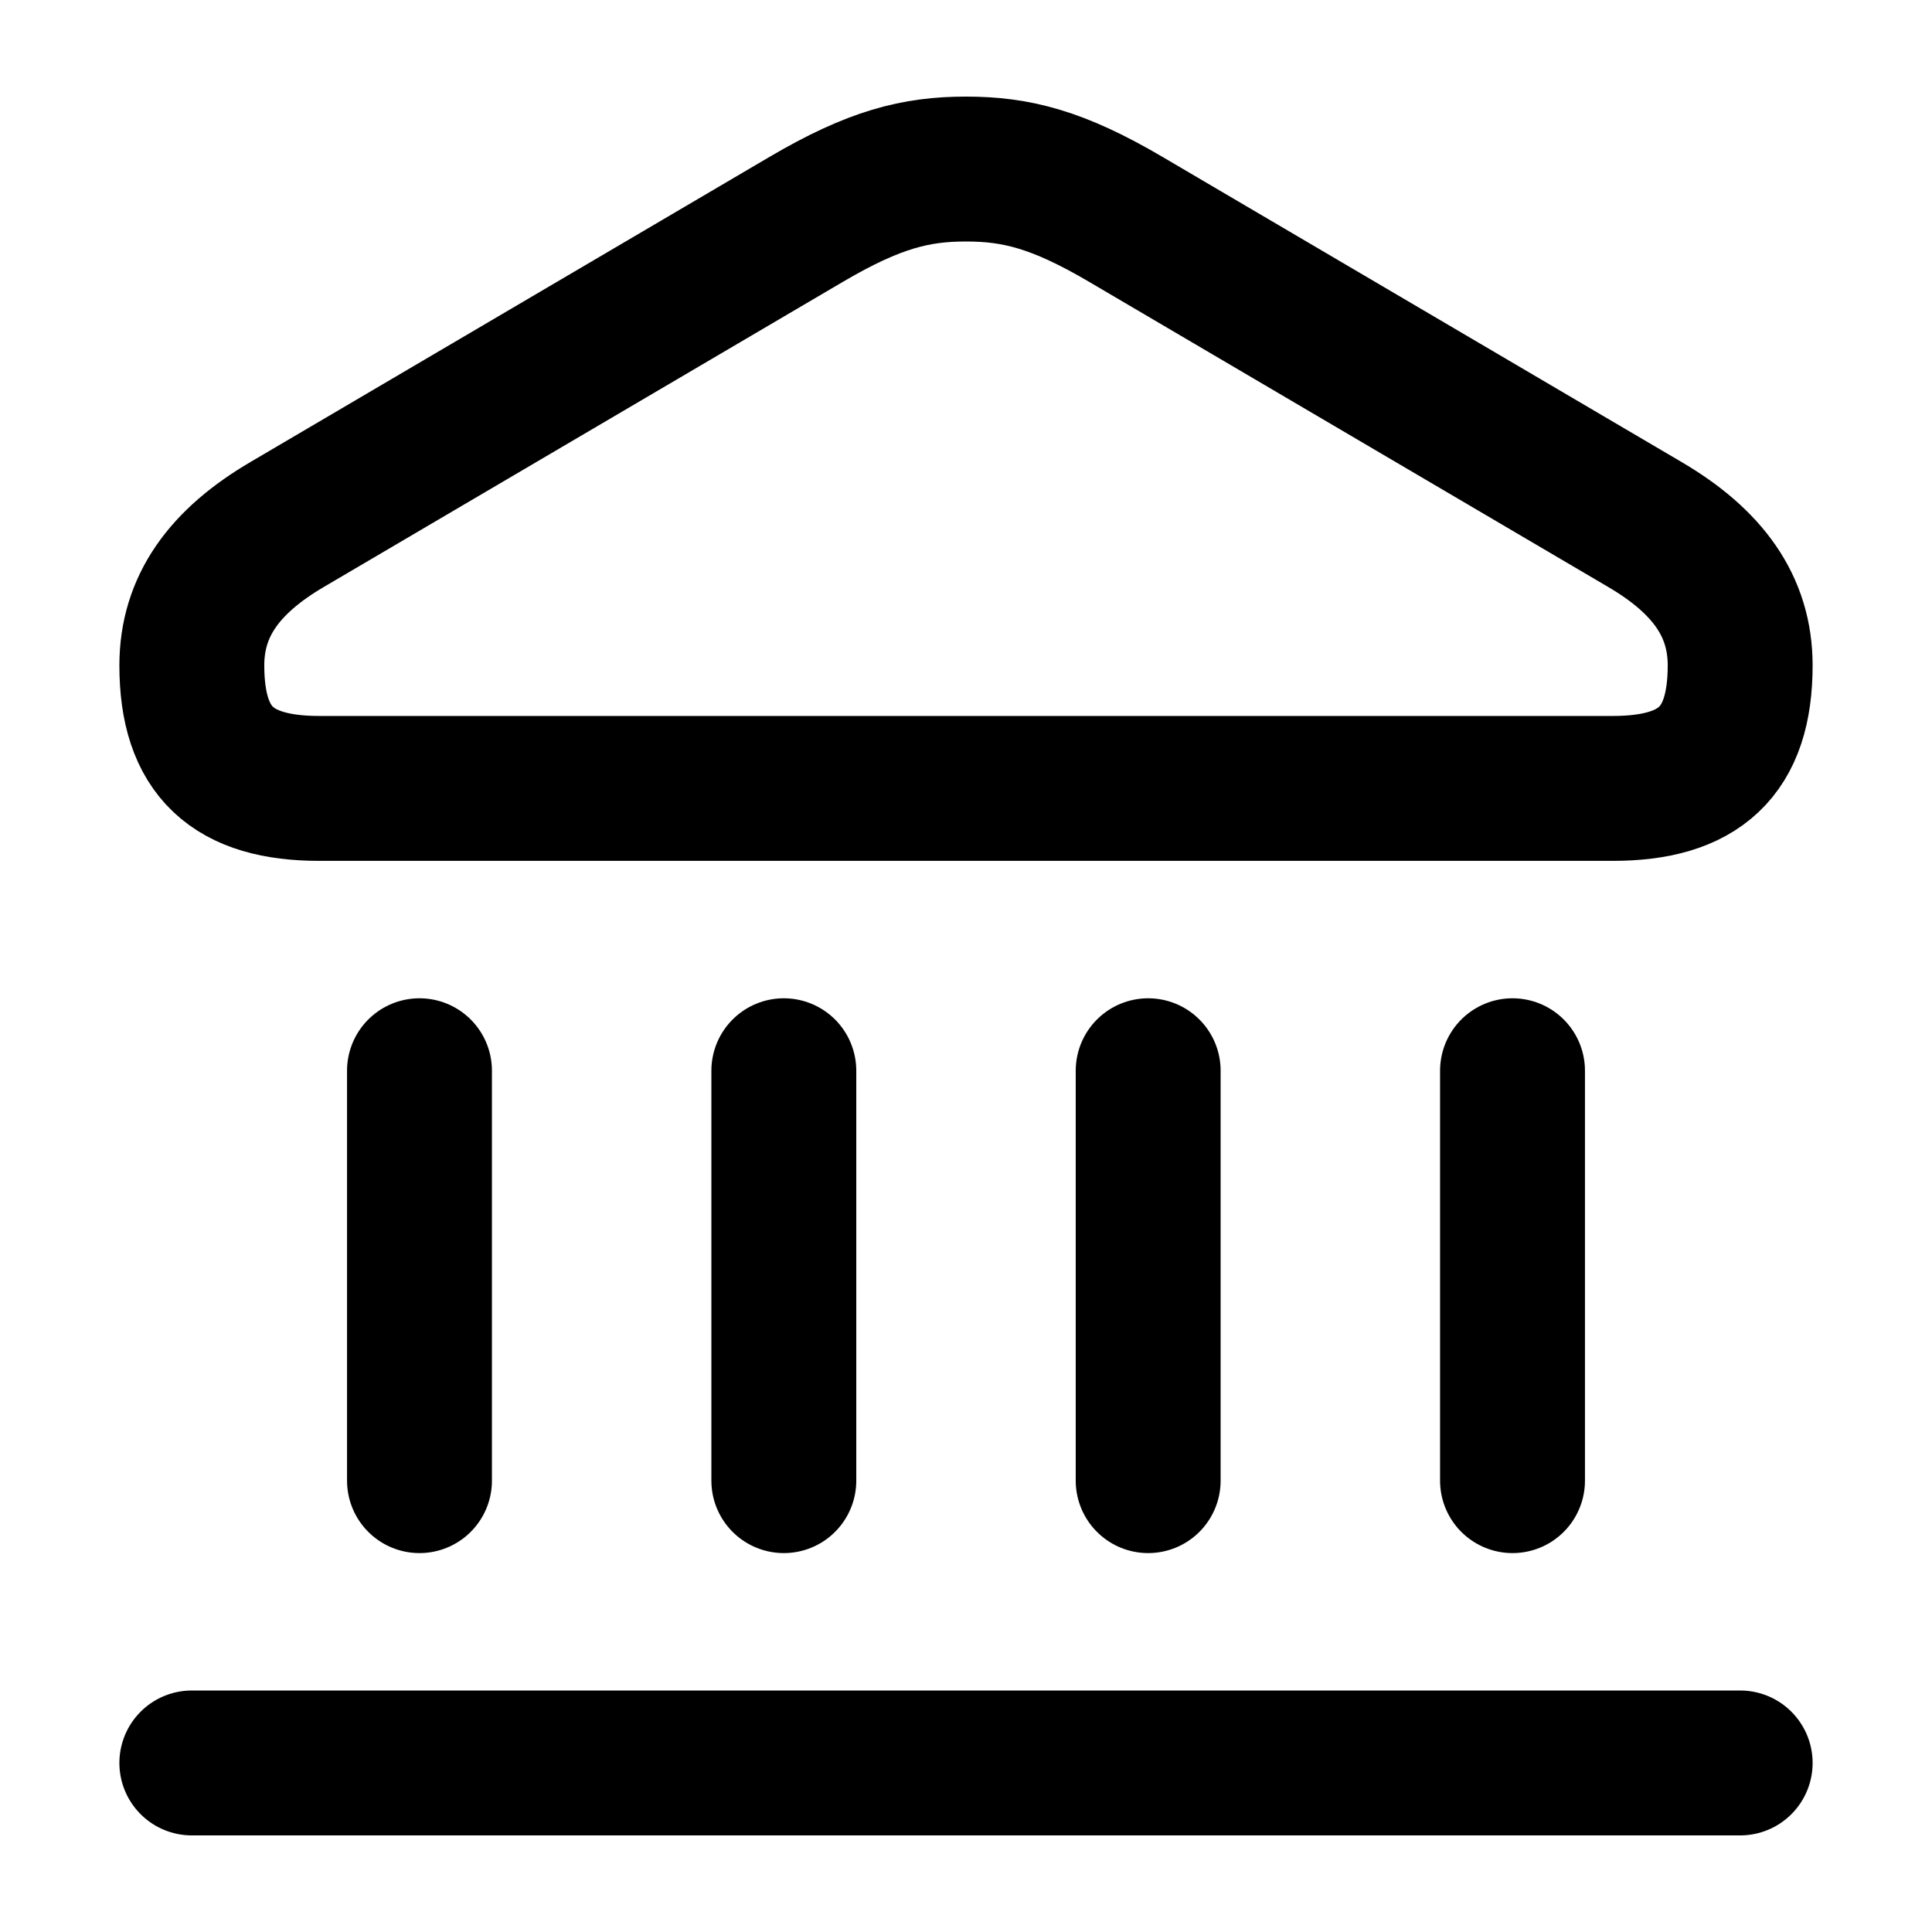
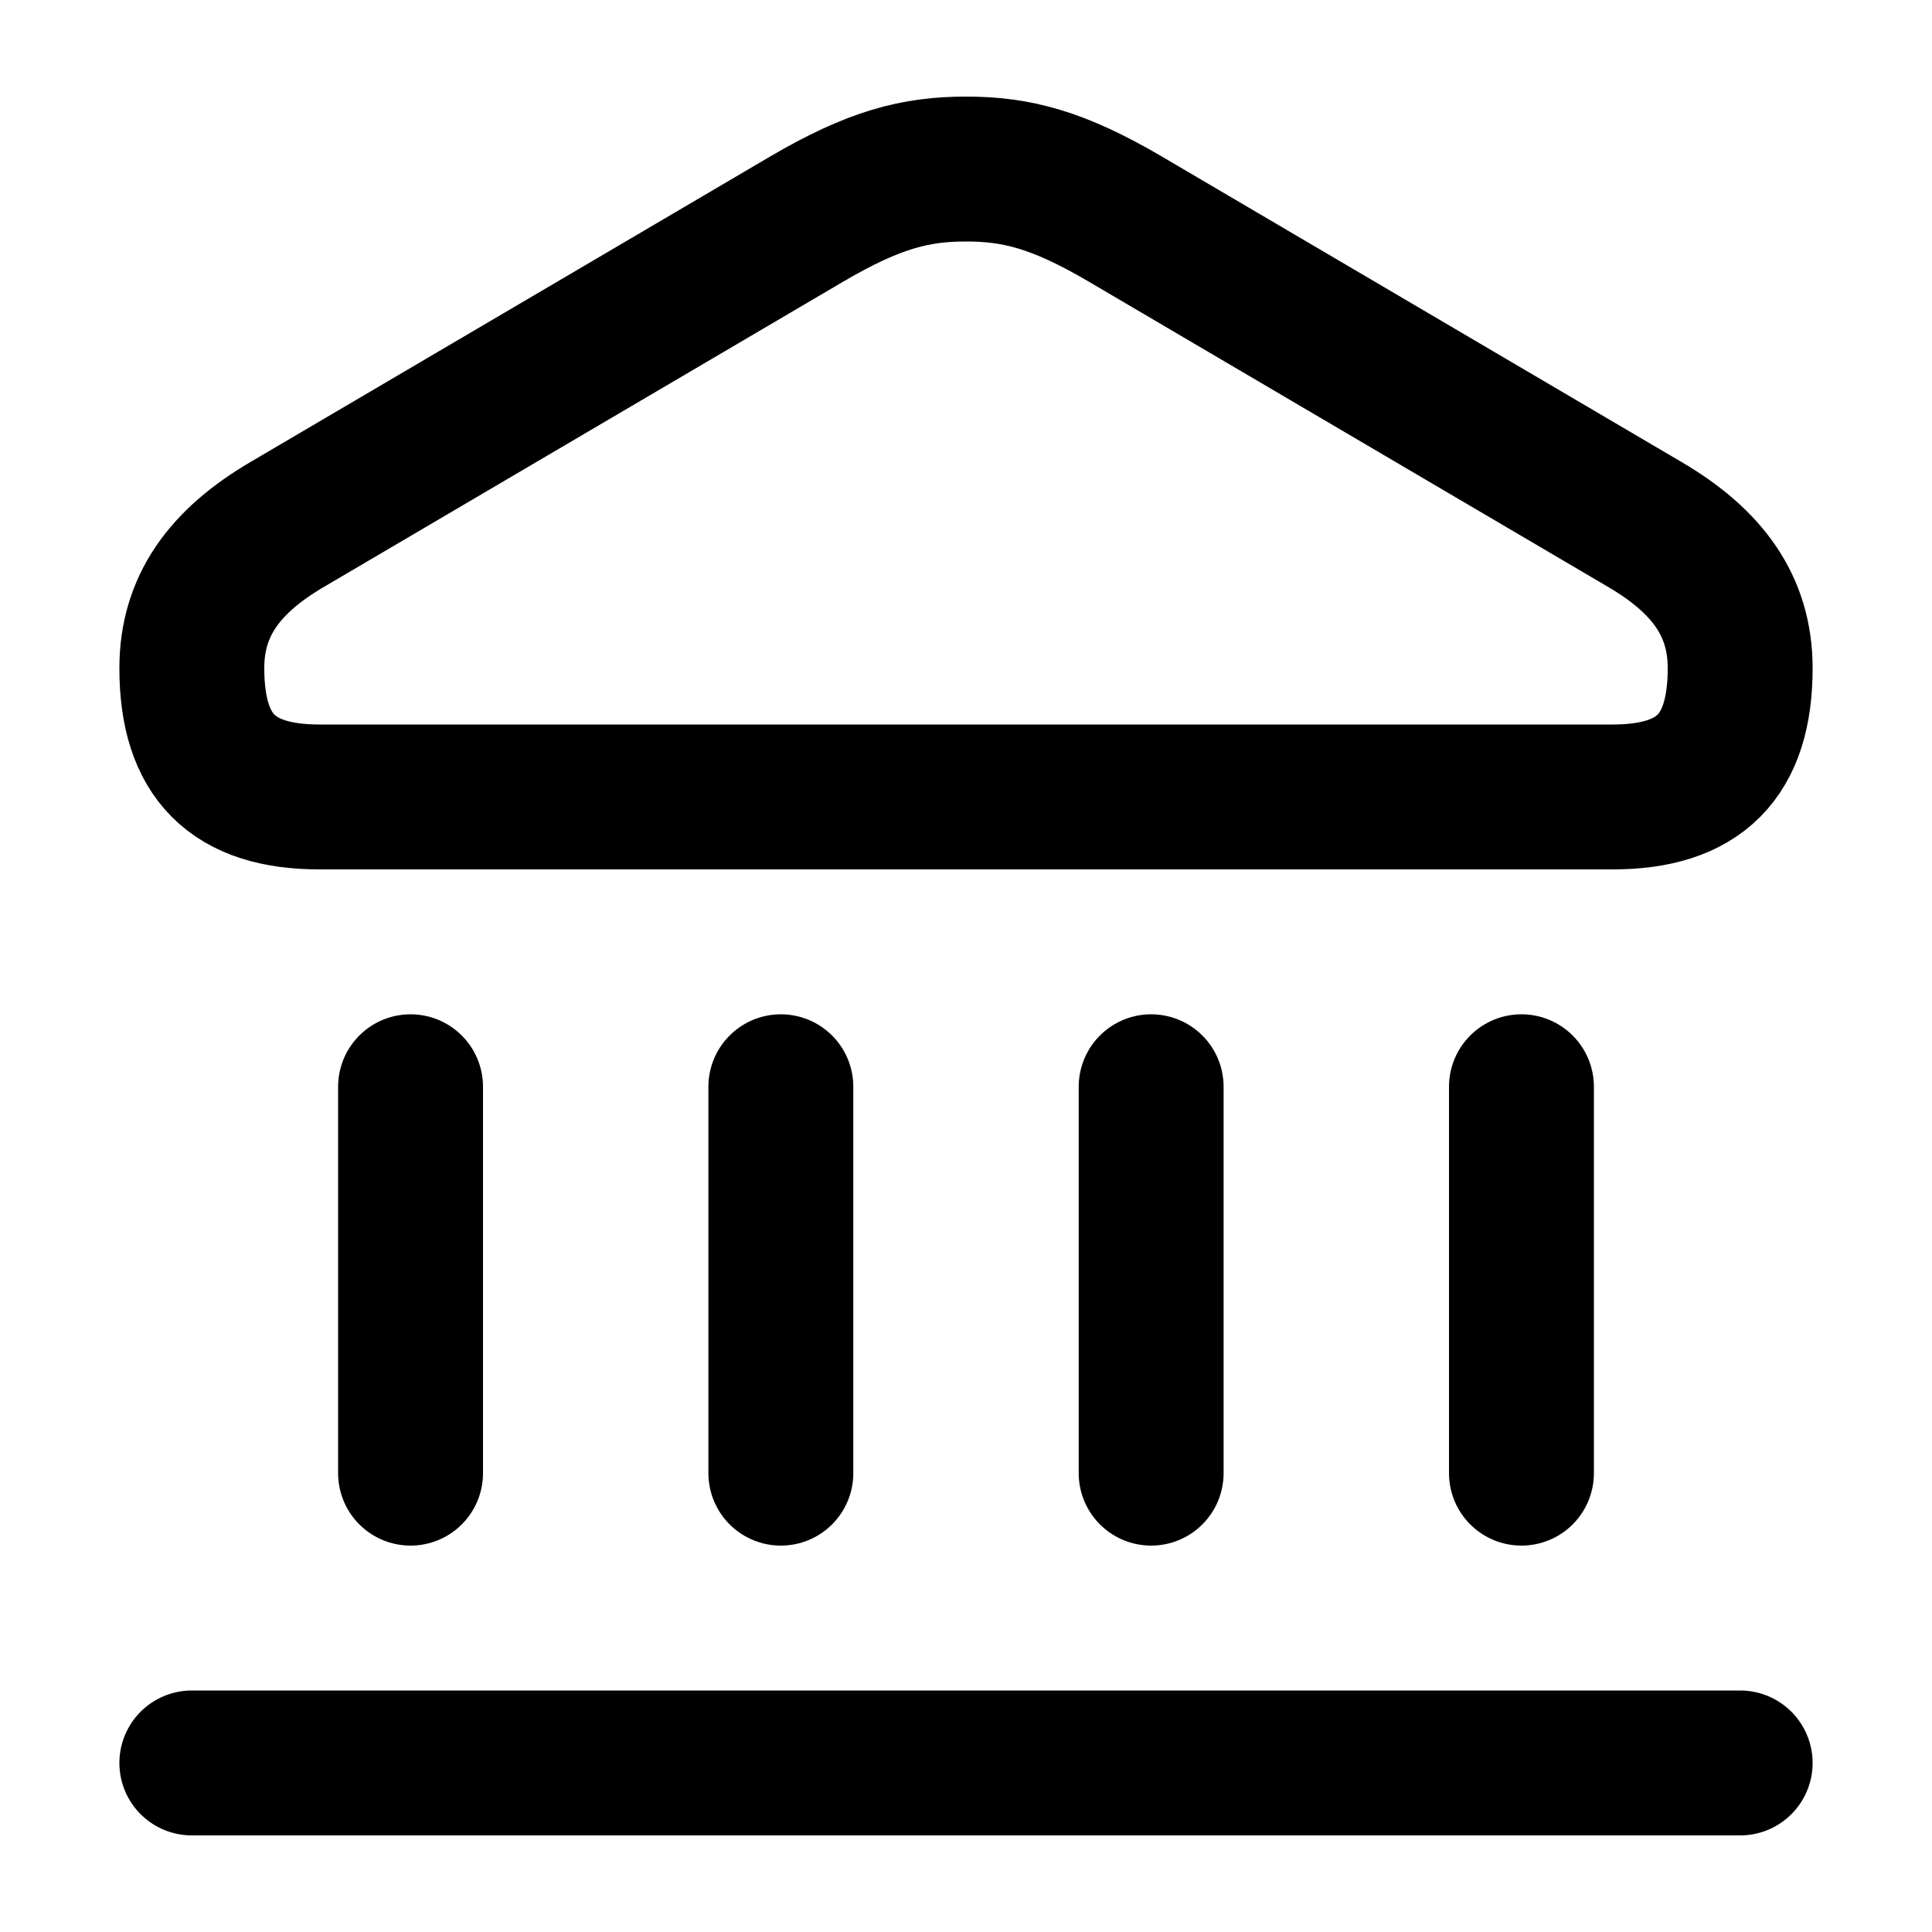
<svg viewBox="0 0 24 24" fill="none" stroke-width="1.8" stroke-linecap="round" stroke-linejoin="round">
-   <path d="M2.383 8.266C2.383 7.531 2.784 6.974 3.571 6.513L10.02 2.722C10.863 2.227 11.378 2.1 12 2.1C12.622 2.1 13.137 2.227 13.98 2.722L20.429 6.513C21.216 6.974 21.617 7.531 21.617 8.266C21.617 9.341 21.108 9.794 20.033 9.794H3.967C2.892 9.794 2.383 9.341 2.383 8.266ZM5.211 13.301V18.393M9.737 13.301V18.393M14.263 13.301V18.393M18.789 13.301V18.393M2.383 21.9H21.617" stroke="currentColor" />
+   <path d="M2.383 8.3C2.383 7.531 2.784 6.974 3.571 6.513L10.02 2.722C10.863 2.227 11.378 2.1 12 2.1C12.622 2.1 13.137 2.227 13.98 2.722L20.429 6.513C21.216 6.974 21.617 7.531 21.617 8.3C21.617 9.4 21.108 9.9 20.033 9.9H3.967C2.892 9.9 2.383 9.4 2.383 8.3ZM5.1 13.5V18.3M9.7 13.5V18.3M14.3 13.5V18.3M18.9 13.5V18.3M2.383 21.9H21.617" stroke="currentColor" />
</svg>
